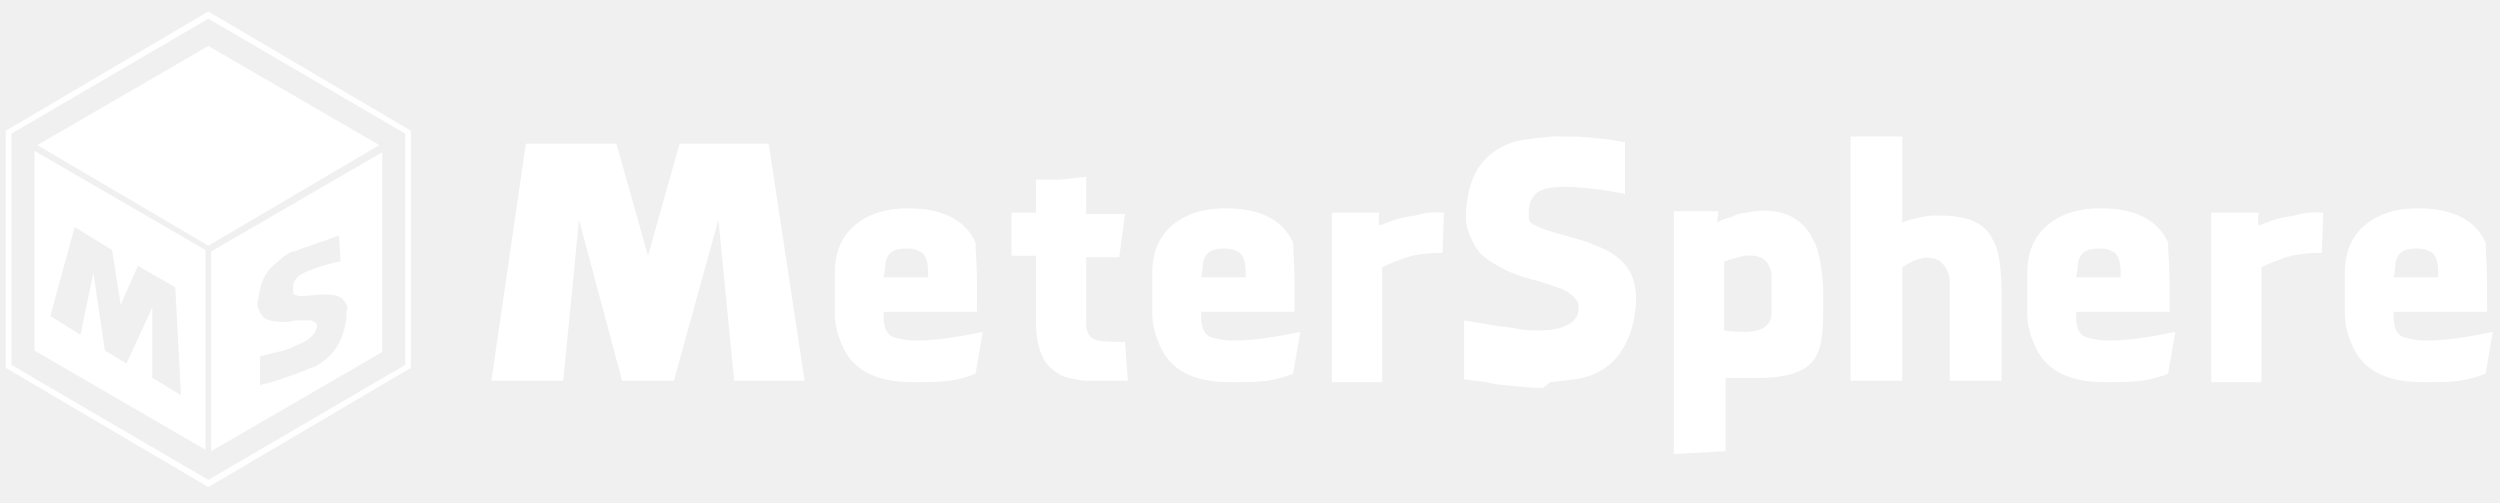
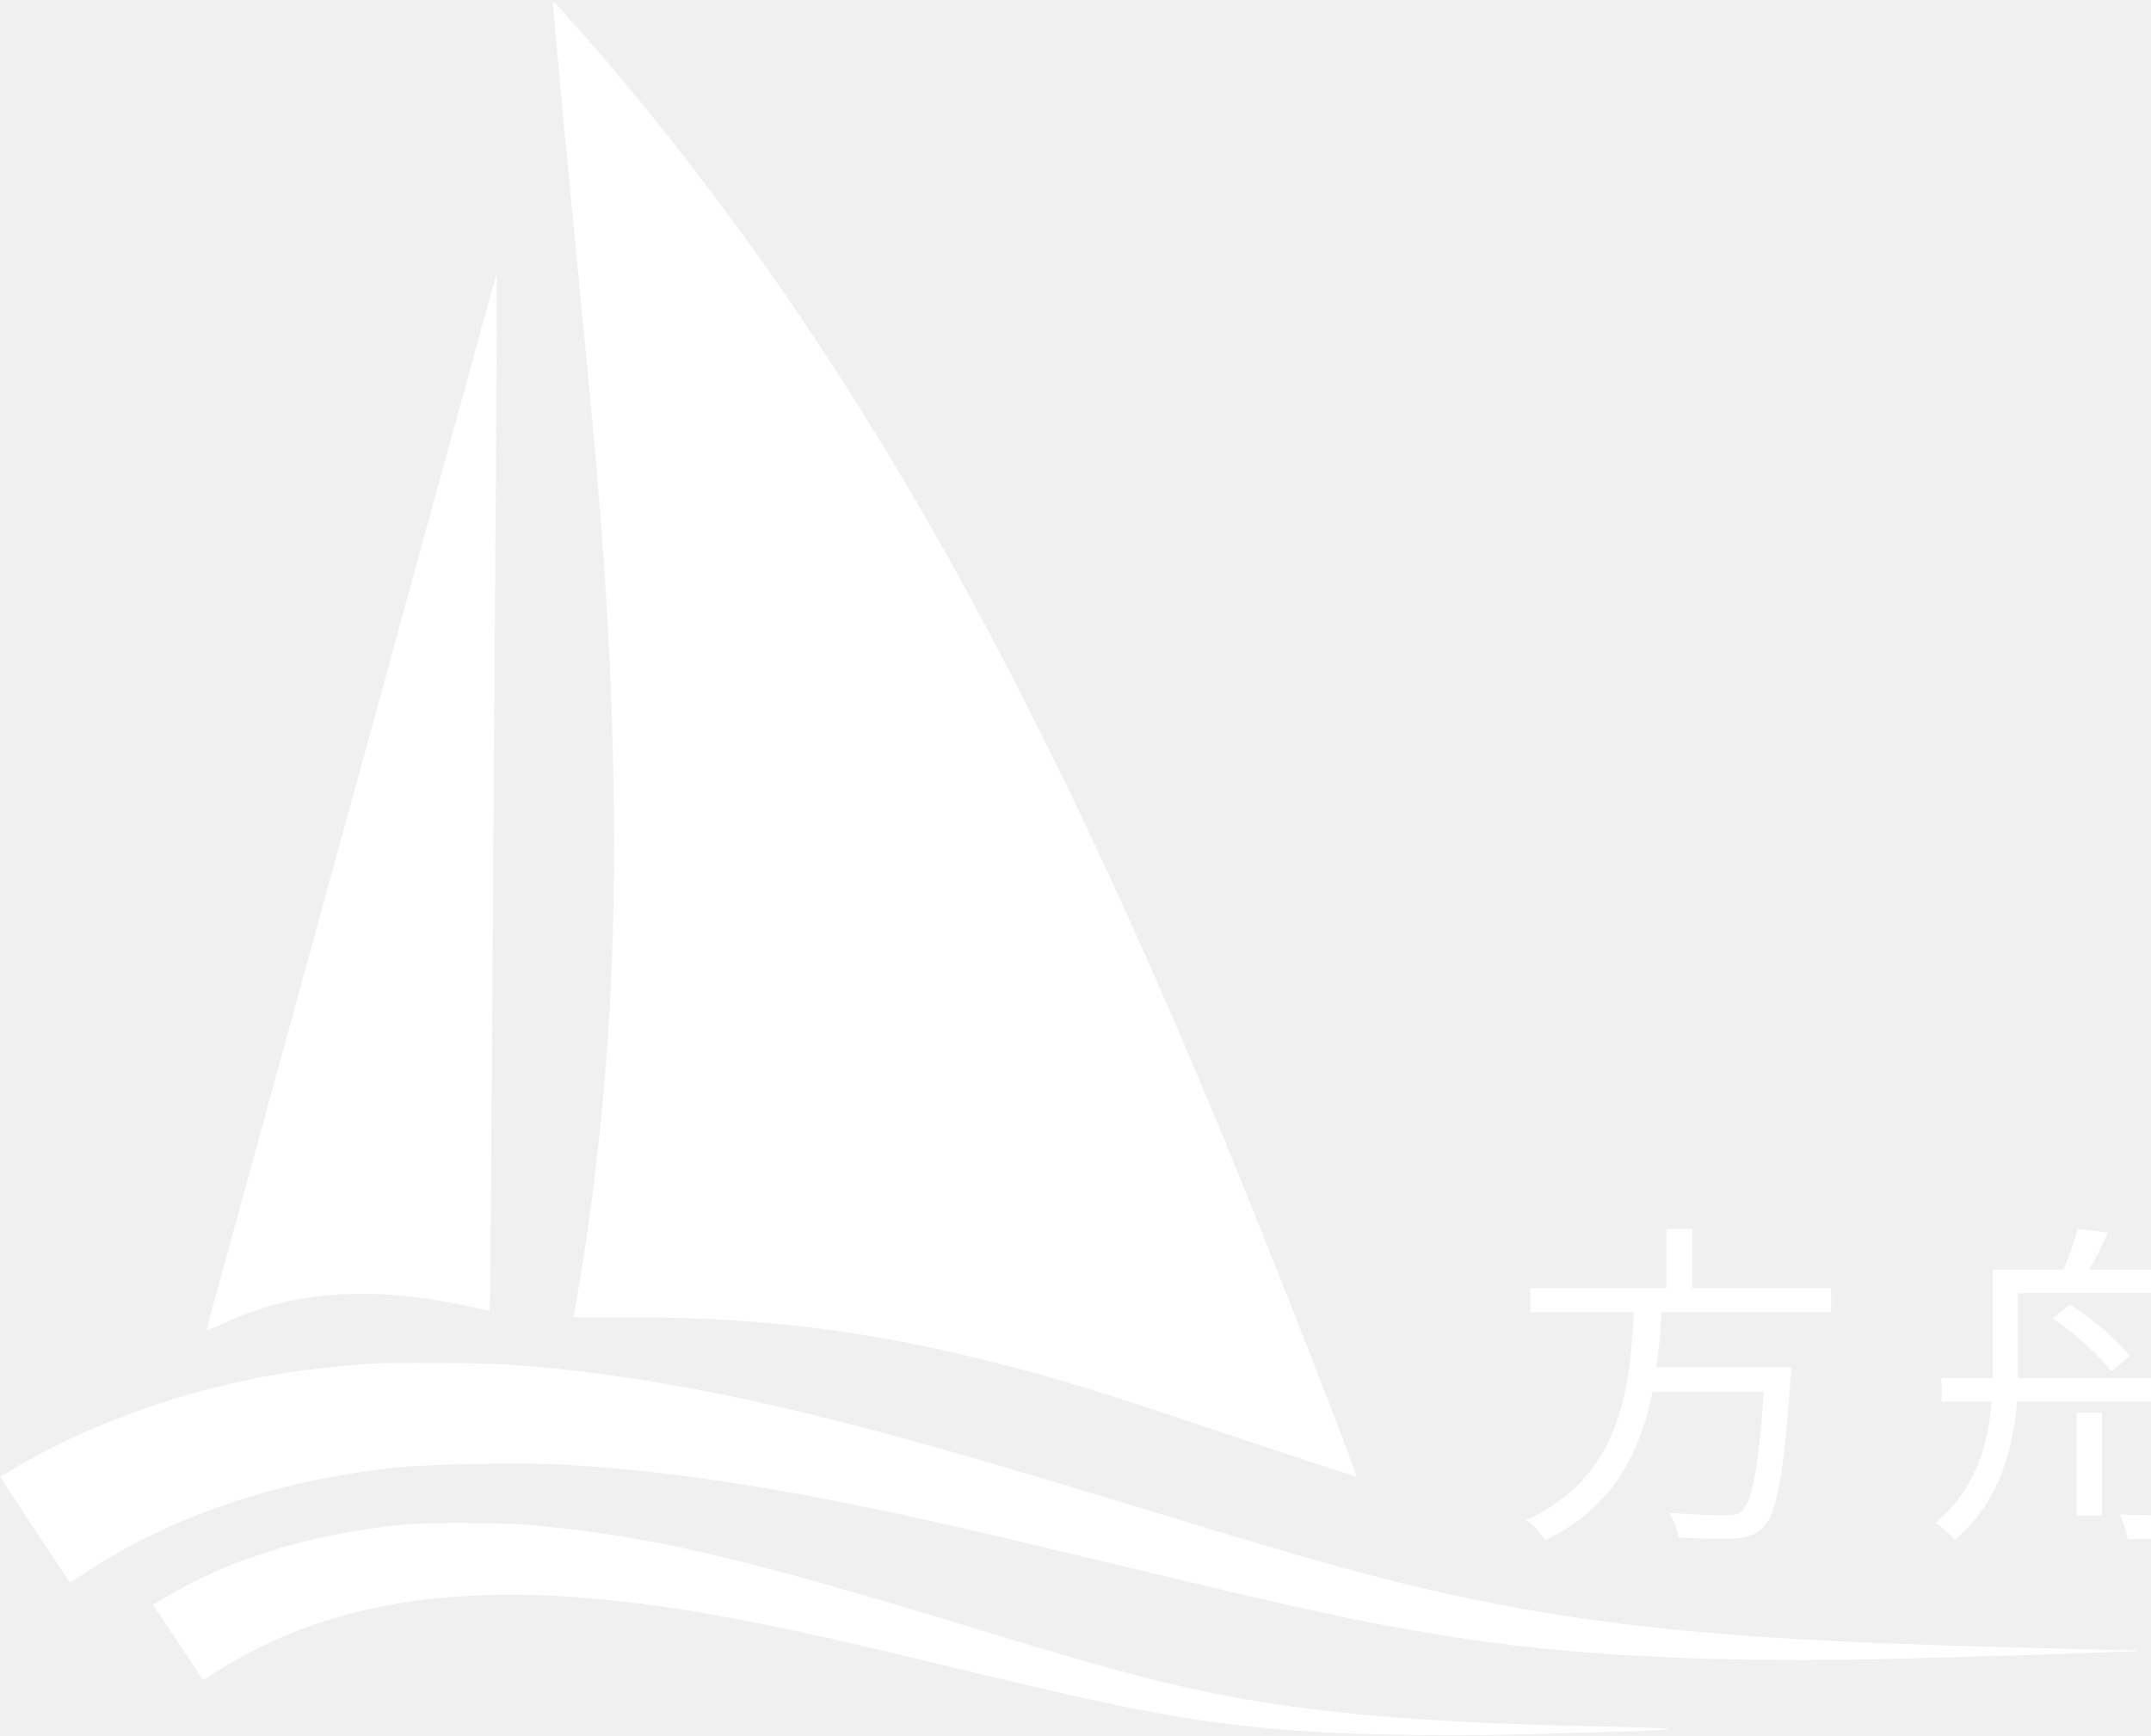
- <svg xmlns="http://www.w3.org/2000/svg" version="1.1" id="图层_1" x="0px" y="0px" viewBox="947.2 183.1 174 35" style="enable-background:new 947.2 183.1 174 35;" xml:space="preserve">
-   <style type="text/css">
- 	.st0{fill:#FFFFFF;}
- </style>
-   <g>
-     <g id="XMLID_140_">
-       <path id="XMLID_166_" class="st0" d="M998.3,209.6l-1.1-11.2l-3.1,11.2h-3.6l-3-11.2l-1.1,11.2l-5,0l2.4-16.5h6.3l2.2,7.8l2.2-7.8    h6.2l2.5,16.5H998.3z" />
-       <path id="XMLID_163_" class="st0" d="M1015.2,202.7v2.1h-6.5l0,0.4c0,0.8,0.3,1.3,0.8,1.4c0.4,0.1,0.8,0.2,1.3,0.2h0.3    c1.3,0,3.1-0.3,4.5-0.6h0l-0.5,2.9c0,0-0.6,0.3-1.8,0.5c-0.8,0.1-1.6,0.1-2.6,0.1c-2.6,0-4.2-0.9-4.9-2.6    c-0.3-0.7-0.5-1.4-0.5-2.2v-2.8c0-2.1,1-3.4,2.7-4.1c0.8-0.3,1.6-0.4,2.4-0.4c2.4,0,4,0.8,4.7,2.4    C1015.1,200.7,1015.2,201.6,1015.2,202.7z M1011.8,202.1c0-0.8-0.2-1.4-0.6-1.5c-0.3-0.2-0.7-0.2-1-0.2c-1,0-1.4,0.5-1.4,1.4    l-0.1,0.6h3.1V202.1z" />
-       <path id="XMLID_160_" class="st0" d="M1037.3,202.7v2.1h-6.5l0,0.4c0,0.8,0.3,1.3,0.8,1.4c0.4,0.1,0.8,0.2,1.3,0.2h0.3    c1.3,0,3.1-0.3,4.5-0.6h0l-0.5,2.9c0,0-0.6,0.3-1.8,0.5c-0.8,0.1-1.6,0.1-2.6,0.1c-2.6,0-4.2-0.9-4.9-2.6    c-0.3-0.7-0.5-1.4-0.5-2.2v-2.8c0-2.1,1-3.4,2.7-4.1c0.8-0.3,1.6-0.4,2.4-0.4c2.4,0,4,0.8,4.7,2.4    C1037.2,200.7,1037.3,201.6,1037.3,202.7z M1033.9,202.1c0-0.8-0.2-1.4-0.6-1.5c-0.3-0.2-0.7-0.2-1-0.2c-1,0-1.4,0.5-1.4,1.4    l-0.1,0.6h3.1V202.1L1033.9,202.1z" />
-       <path id="XMLID_157_" class="st0" d="M1098.2,202.7v2.1h-6.5l0,0.4c0,0.8,0.3,1.3,0.8,1.4c0.4,0.1,0.8,0.2,1.3,0.2h0.3    c1.3,0,3.1-0.3,4.5-0.6h0l-0.5,2.9c0,0-0.6,0.3-1.8,0.5c-0.8,0.1-1.6,0.1-2.6,0.1c-2.6,0-4.2-0.9-4.9-2.6    c-0.3-0.7-0.5-1.4-0.5-2.2v-2.8c0-2.1,1-3.4,2.7-4.1c0.8-0.3,1.6-0.4,2.4-0.4c2.4,0,4,0.8,4.7,2.4    C1098.1,200.7,1098.2,201.6,1098.2,202.7z M1094.8,202.1c0-0.8-0.2-1.4-0.6-1.5c-0.3-0.2-0.7-0.2-1-0.2c-1,0-1.4,0.5-1.4,1.4    l-0.1,0.6h3.1V202.1z" />
-       <path id="XMLID_154_" class="st0" d="M1120.3,202.7v2.1h-6.5l0,0.4c0,0.8,0.3,1.3,0.8,1.4c0.4,0.1,0.8,0.2,1.3,0.2h0.3    c1.3,0,3.1-0.3,4.5-0.6h0l-0.5,2.9c0,0-0.6,0.3-1.8,0.5c-0.8,0.1-1.6,0.1-2.6,0.1c-2.6,0-4.2-0.9-4.9-2.6    c-0.3-0.7-0.5-1.4-0.5-2.2v-2.8c0-2.1,1-3.4,2.7-4.1c0.8-0.3,1.6-0.4,2.4-0.4c2.4,0,4,0.8,4.7,2.4    C1120.2,200.7,1120.3,201.6,1120.3,202.7z M1116.9,202.1c0-0.8-0.2-1.4-0.6-1.5c-0.3-0.2-0.7-0.2-1-0.2c-1,0-1.4,0.5-1.4,1.4    l-0.1,0.6h3.1V202.1z" />
-       <path id="XMLID_152_" class="st0" d="M1025.7,209.6h-2.1c-0.4,0-0.7,0-0.9,0c-0.7-0.1-1.3-0.2-1.7-0.4c-0.5-0.3-1-0.7-1.2-1.2    c-0.3-0.6-0.5-1.4-0.5-2.5l0-4.6h-1.7v-3h1.7v-2.3l1.7,0l1.8-0.2v2.6h2.7l-0.4,3h-2.3v4.4c0,0.1,0,0.2,0,0.3c0,0.2,0,0.3,0.1,0.5    c0.1,0.3,0.3,0.5,0.7,0.6c0.3,0.1,1.9,0.1,1.9,0.1L1025.7,209.6z" />
-       <path id="XMLID_150_" class="st0" d="M1047.7,197.9l-0.1,2.8c-0.3,0-1.2,0-2.1,0.2c-0.8,0.2-1.7,0.6-2.1,0.8v8h-3.5v-11.8h3.3    c0,0-0.1,0.6,0,0.9l0.8-0.3c0.5-0.2,1-0.3,1.7-0.4C1046.7,197.8,1047.3,197.9,1047.7,197.9z" />
-       <path id="XMLID_148_" class="st0" d="M1108.9,197.9l-0.1,2.8c-0.3,0-1.2,0-2.1,0.2c-0.8,0.2-1.7,0.6-2.1,0.8v8h-3.5v-11.8h3.3    c0,0-0.1,0.6,0,0.9l0.8-0.3c0.5-0.2,1-0.3,1.7-0.4C1107.9,197.8,1108.5,197.9,1108.9,197.9z" />
-       <path id="XMLID_146_" class="st0" d="M1054.6,210.1c-0.8,0-1.8-0.1-2.7-0.2c-0.4,0-0.8-0.1-1.2-0.2l-1.6-0.2l0-4.1l2.4,0.4    c0,0,1,0.1,1.4,0.2c0.5,0.1,1,0.1,1.4,0.1c1.5,0,2.4-0.4,2.7-1.1c0.1-0.3,0.1-0.6,0-0.9c-0.2-0.3-0.5-0.6-0.9-0.8    c-0.2-0.1-0.5-0.2-0.8-0.3l-0.9-0.3c-0.4-0.1-0.8-0.2-1.1-0.3c-0.4-0.1-0.8-0.3-1.1-0.4c-0.8-0.4-1.5-0.8-2-1.3    c-0.4-0.5-0.7-1.1-0.9-1.8c-0.1-0.5-0.1-1.1,0-1.7c0.2-1.8,1-3.1,2.3-3.8c0.5-0.3,1.1-0.5,1.8-0.6c0.3,0,0.6-0.1,0.9-0.1l0.9-0.1    h0.6c0.7,0,1.5,0,2.3,0.1l1,0.1l1.2,0.2l0,3.6c-0.5-0.1-1-0.2-1.7-0.3c-0.9-0.1-1.7-0.2-2.4-0.2c-1.6,0-2.2,0.3-2.5,1.1    c-0.1,0.3-0.1,0.6-0.1,0.9c0,0.4,0,0.5,0.7,0.8c0.2,0.1,0.5,0.2,0.8,0.3l2.1,0.6c0.4,0.1,0.8,0.3,1.1,0.4c0.8,0.3,1.4,0.7,1.8,1.1    c0.5,0.5,0.8,1.1,0.9,1.8c0.1,0.5,0.1,1.1,0,1.7c-0.2,1.8-1.1,3.4-2.4,4.1c-0.5,0.3-1.1,0.5-1.8,0.6c-0.3,0-0.6,0.1-0.9,0.1    l-0.8,0.1L1054.6,210.1L1054.6,210.1z" />
-       <path id="XMLID_143_" class="st0" d="M1063.6,197.8h3.2l-0.1,0.8c0.3-0.2,0.6-0.3,1-0.4c0.4-0.2,0.8-0.3,1.1-0.3    c0.9-0.2,1.8-0.2,2.7,0.1c0.5,0.2,1,0.5,1.4,1c0.2,0.2,0.3,0.4,0.4,0.6l0.1,0.2c0,0.1,0.1,0.1,0.1,0.2c0.2,0.4,0.3,0.9,0.4,1.4    c0.1,0.6,0.2,1.3,0.2,2.2v0.7c0,1.8-0.1,2.7-0.4,3.4c-0.5,1.1-1.6,1.6-3.7,1.7c-0.3,0-0.7,0-1.2,0l-0.8,0c-0.3,0-0.5,0-0.7,0v5.1    l-3.6,0.2V197.8L1063.6,197.8z M1067.2,206.1c0.7,0.1,1.1,0.1,1.7,0.1l0.6-0.1c0.7-0.2,1-0.6,1-1.3v-2.3c0-0.3,0-0.6-0.1-0.7    c-0.2-0.7-0.8-1-1.8-0.9l-0.4,0.1l-0.7,0.2l-0.3,0.1L1067.2,206.1L1067.2,206.1z" />
-       <path id="XMLID_141_" class="st0" d="M1086.5,203.2v6.4h-3.6v-7c0-0.4-0.3-1.1-0.8-1.4c-0.4-0.2-1-0.2-1.2-0.1    c-0.5,0.1-1,0.4-1.3,0.6v7.9h-3.6v-17l3.6,0v6c0.4-0.2,0.9-0.3,1.4-0.4c0.4-0.1,0.8-0.1,1.2-0.1c2.1,0,3.2,0.6,3.7,1.7    C1086.2,200.2,1086.5,201.4,1086.5,203.2z" />
-     </g>
-     <g id="XMLID_136_">
-       <path id="XMLID_137_" class="st0" d="M961.7,184.4l13.7,8v16.1l-13.7,8l-13.7-8v-16.1L961.7,184.4 M961.7,183.9l-14.1,8.3v16.5    l14.1,8.3l14.1-8.3v-16.5L961.7,183.9L961.7,183.9z" />
-     </g>
-     <polygon id="XMLID_132_" class="st0" points="949.8,193.2 961.7,186.3 973.6,193.2 961.7,200.2  " />
-     <g id="XMLID_278_">
-       <g id="XMLID_42_">
-         <path id="XMLID_43_" class="st0" d="M949.6,193.6v13.9l11.9,6.9v-13.9L949.6,193.6z M957.8,209.4v-4.9l-1.8,3.9l-1.5-0.9     l-0.8-5.4l-0.9,4.3l-2.1-1.3l1.7-6.2l2.6,1.6l0.6,3.8l1.2-2.7l2.6,1.5l0.4,7.5L957.8,209.4z" />
-       </g>
-     </g>
-     <g id="XMLID_129_">
-       <g id="XMLID_37_">
-         <path id="XMLID_38_" class="st0" d="M961.9,200.6v13.9l11.9-6.9v-13.9L961.9,200.6z M971.3,205.3c-0.1,0.9-0.5,1.9-1.1,2.5     c-0.2,0.2-0.5,0.5-0.9,0.7c-0.1,0.1-0.3,0.2-0.5,0.2l-0.4,0.2l-0.3,0.1c-0.4,0.2-0.9,0.3-1.4,0.5c-0.2,0.1-0.4,0.1-0.6,0.2     l-0.8,0.2l0-2l1.2-0.3c0,0,0.5-0.1,0.7-0.2c0.3-0.1,0.5-0.2,0.7-0.3c0.8-0.3,1.2-0.7,1.3-1.1c0.1-0.2,0.1-0.3,0-0.4     c-0.1-0.1-0.2-0.2-0.5-0.2c-0.1,0-0.2,0-0.4,0l-0.5,0c-0.2,0-0.4,0.1-0.5,0.1c-0.2,0-0.4,0-0.6,0c-0.4,0-0.8-0.1-1-0.2     c-0.2-0.1-0.4-0.4-0.5-0.7c-0.1-0.2-0.1-0.5,0-0.8c0.1-0.9,0.4-1.7,1.1-2.3c0.3-0.2,0.5-0.5,0.9-0.7c0.1-0.1,0.3-0.2,0.5-0.2     l0.5-0.2l0.3-0.1c0.4-0.1,0.7-0.3,1.2-0.4l0.5-0.2l0.6-0.2l0.1,1.8c-0.2,0-0.5,0.1-0.9,0.2c-0.4,0.1-0.9,0.3-1.2,0.4     c-0.8,0.3-1.1,0.6-1.2,1c0,0.2,0,0.3,0,0.5c0,0.2,0,0.2,0.4,0.3c0.1,0,0.3,0,0.4,0l1.1-0.1c0.2,0,0.4,0,0.5,0     c0.4,0,0.7,0.1,0.9,0.2c0.2,0.1,0.4,0.4,0.5,0.7C971.3,204.7,971.3,205,971.3,205.3z" />
-       </g>
-     </g>
+ <svg xmlns="http://www.w3.org/2000/svg" version="1.0" width="1280pt" height="1033pt" viewBox="0 0 1280 1033" preserveAspectRatio="xMidYMid meet">
+   <g transform="translate(0,1033) scale(0.1,-0.1)" fill="#ffffff" stroke="none">
+     <path d="M3290 10320 c-1 -20 72 -811 120 -1300 33 -338 101 -1041 125 -1305 126 -1388 152 -2582 79 -3610 -34 -490 -105 -1074 -178 -1483 l-23 -132 339 0 c850 0 1543 -95 2398 -330 282 -78 564 -167 1259 -401 360 -121 658 -218 661 -217 14 6 -541 1419 -823 2098 -1138 2739 -2194 4593 -3528 6195 -177 213 -428 496 -429 485z" />
+     <path d="M2901 8508 c-29 -106 -82 -296 -116 -423 -35 -126 -96 -347 -135 -490 -100 -365 -200 -727 -281 -1022 -38 -139 -100 -367 -138 -505 -38 -139 -102 -370 -141 -513 -39 -143 -103 -374 -141 -512 -38 -139 -101 -369 -140 -510 -39 -142 -102 -372 -140 -510 -38 -139 -100 -367 -138 -505 -38 -139 -102 -370 -141 -513 -39 -143 -92 -333 -117 -423 -25 -90 -43 -165 -41 -168 3 -2 47 16 99 40 413 195 888 227 1467 99 63 -14 115 -23 117 -21 1 1 8 800 14 1773 7 974 16 2359 21 3079 5 721 8 1311 6 1313 -1 2 -26 -84 -55 -189z" />
+     <path d="M2195 2213 c-396 -31 -605 -63 -925 -143 -406 -101 -844 -278 -1167 -469 l-102 -61 205 -313 c114 -171 207 -313 209 -315 1 -2 57 32 122 76 483 315 1087 521 1769 602 229 28 796 38 1086 21 516 -32 1068 -109 1733 -245 370 -75 733 -159 1610 -370 1017 -245 1366 -320 1855 -400 755 -124 1647 -167 2795 -136 566 15 1329 41 1340 45 6 2 -35 4 -90 4 -156 1 -1139 29 -1435 41 -1255 49 -2071 155 -2968 385 -344 89 -722 198 -1467 427 -846 258 -1434 427 -1870 533 -734 181 -1318 277 -1900 315 -143 9 -699 12 -800 3z" />
+     <path d="M2400 1256 c-546 -54 -1022 -199 -1412 -431 l-78 -45 150 -225 149 -224 103 65 c57 36 166 96 243 134 706 346 1576 399 2795 170 371 -70 613 -124 1370 -306 1089 -263 1442 -326 2069 -369 316 -22 900 -29 1331 -16 206 6 483 14 615 18 309 9 244 18 -185 27 -1293 25 -2007 102 -2760 297 -222 58 -523 145 -930 269 -1428 436 -1947 559 -2660 630 -173 18 -647 21 -800 6z" />
  </g>
+   <text xml:space="preserve" text-anchor="start" font-family="Helvetica, Arial, sans-serif" font-size="200" id="svg_6" y="900" x="900" stroke-width="0" stroke="#000" fill="#ffffff">方 舟</text>
</svg>
